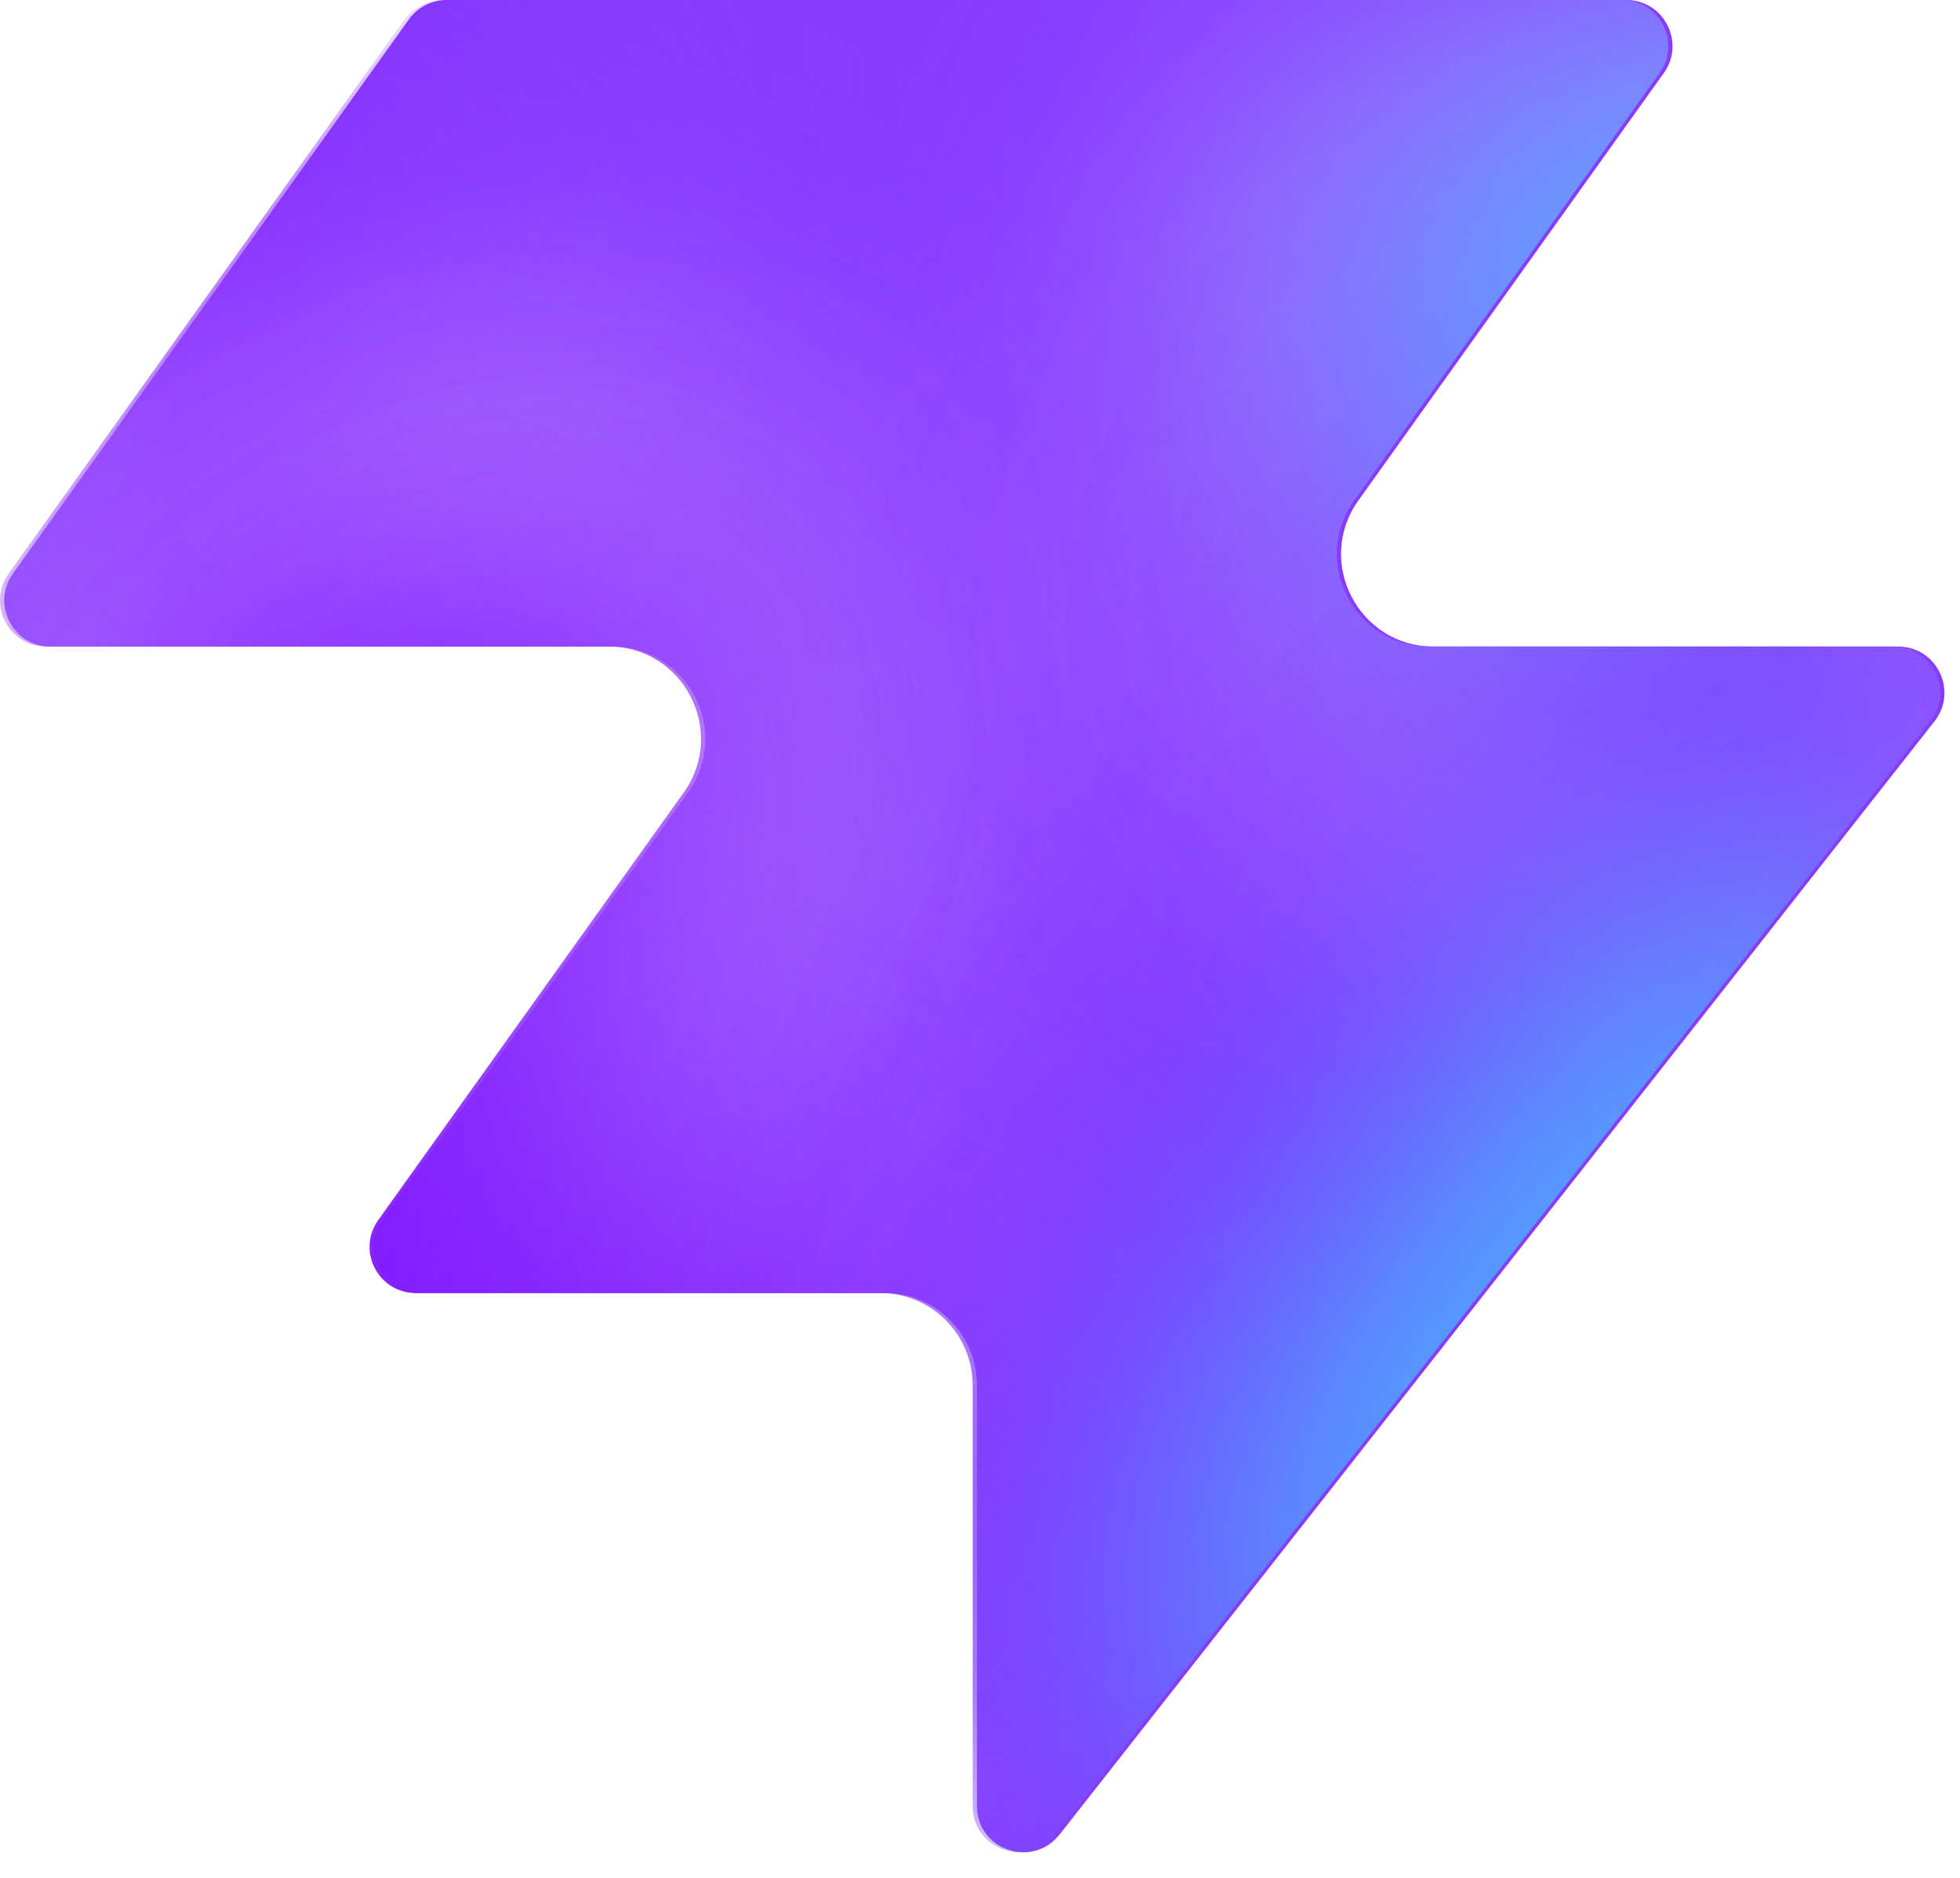
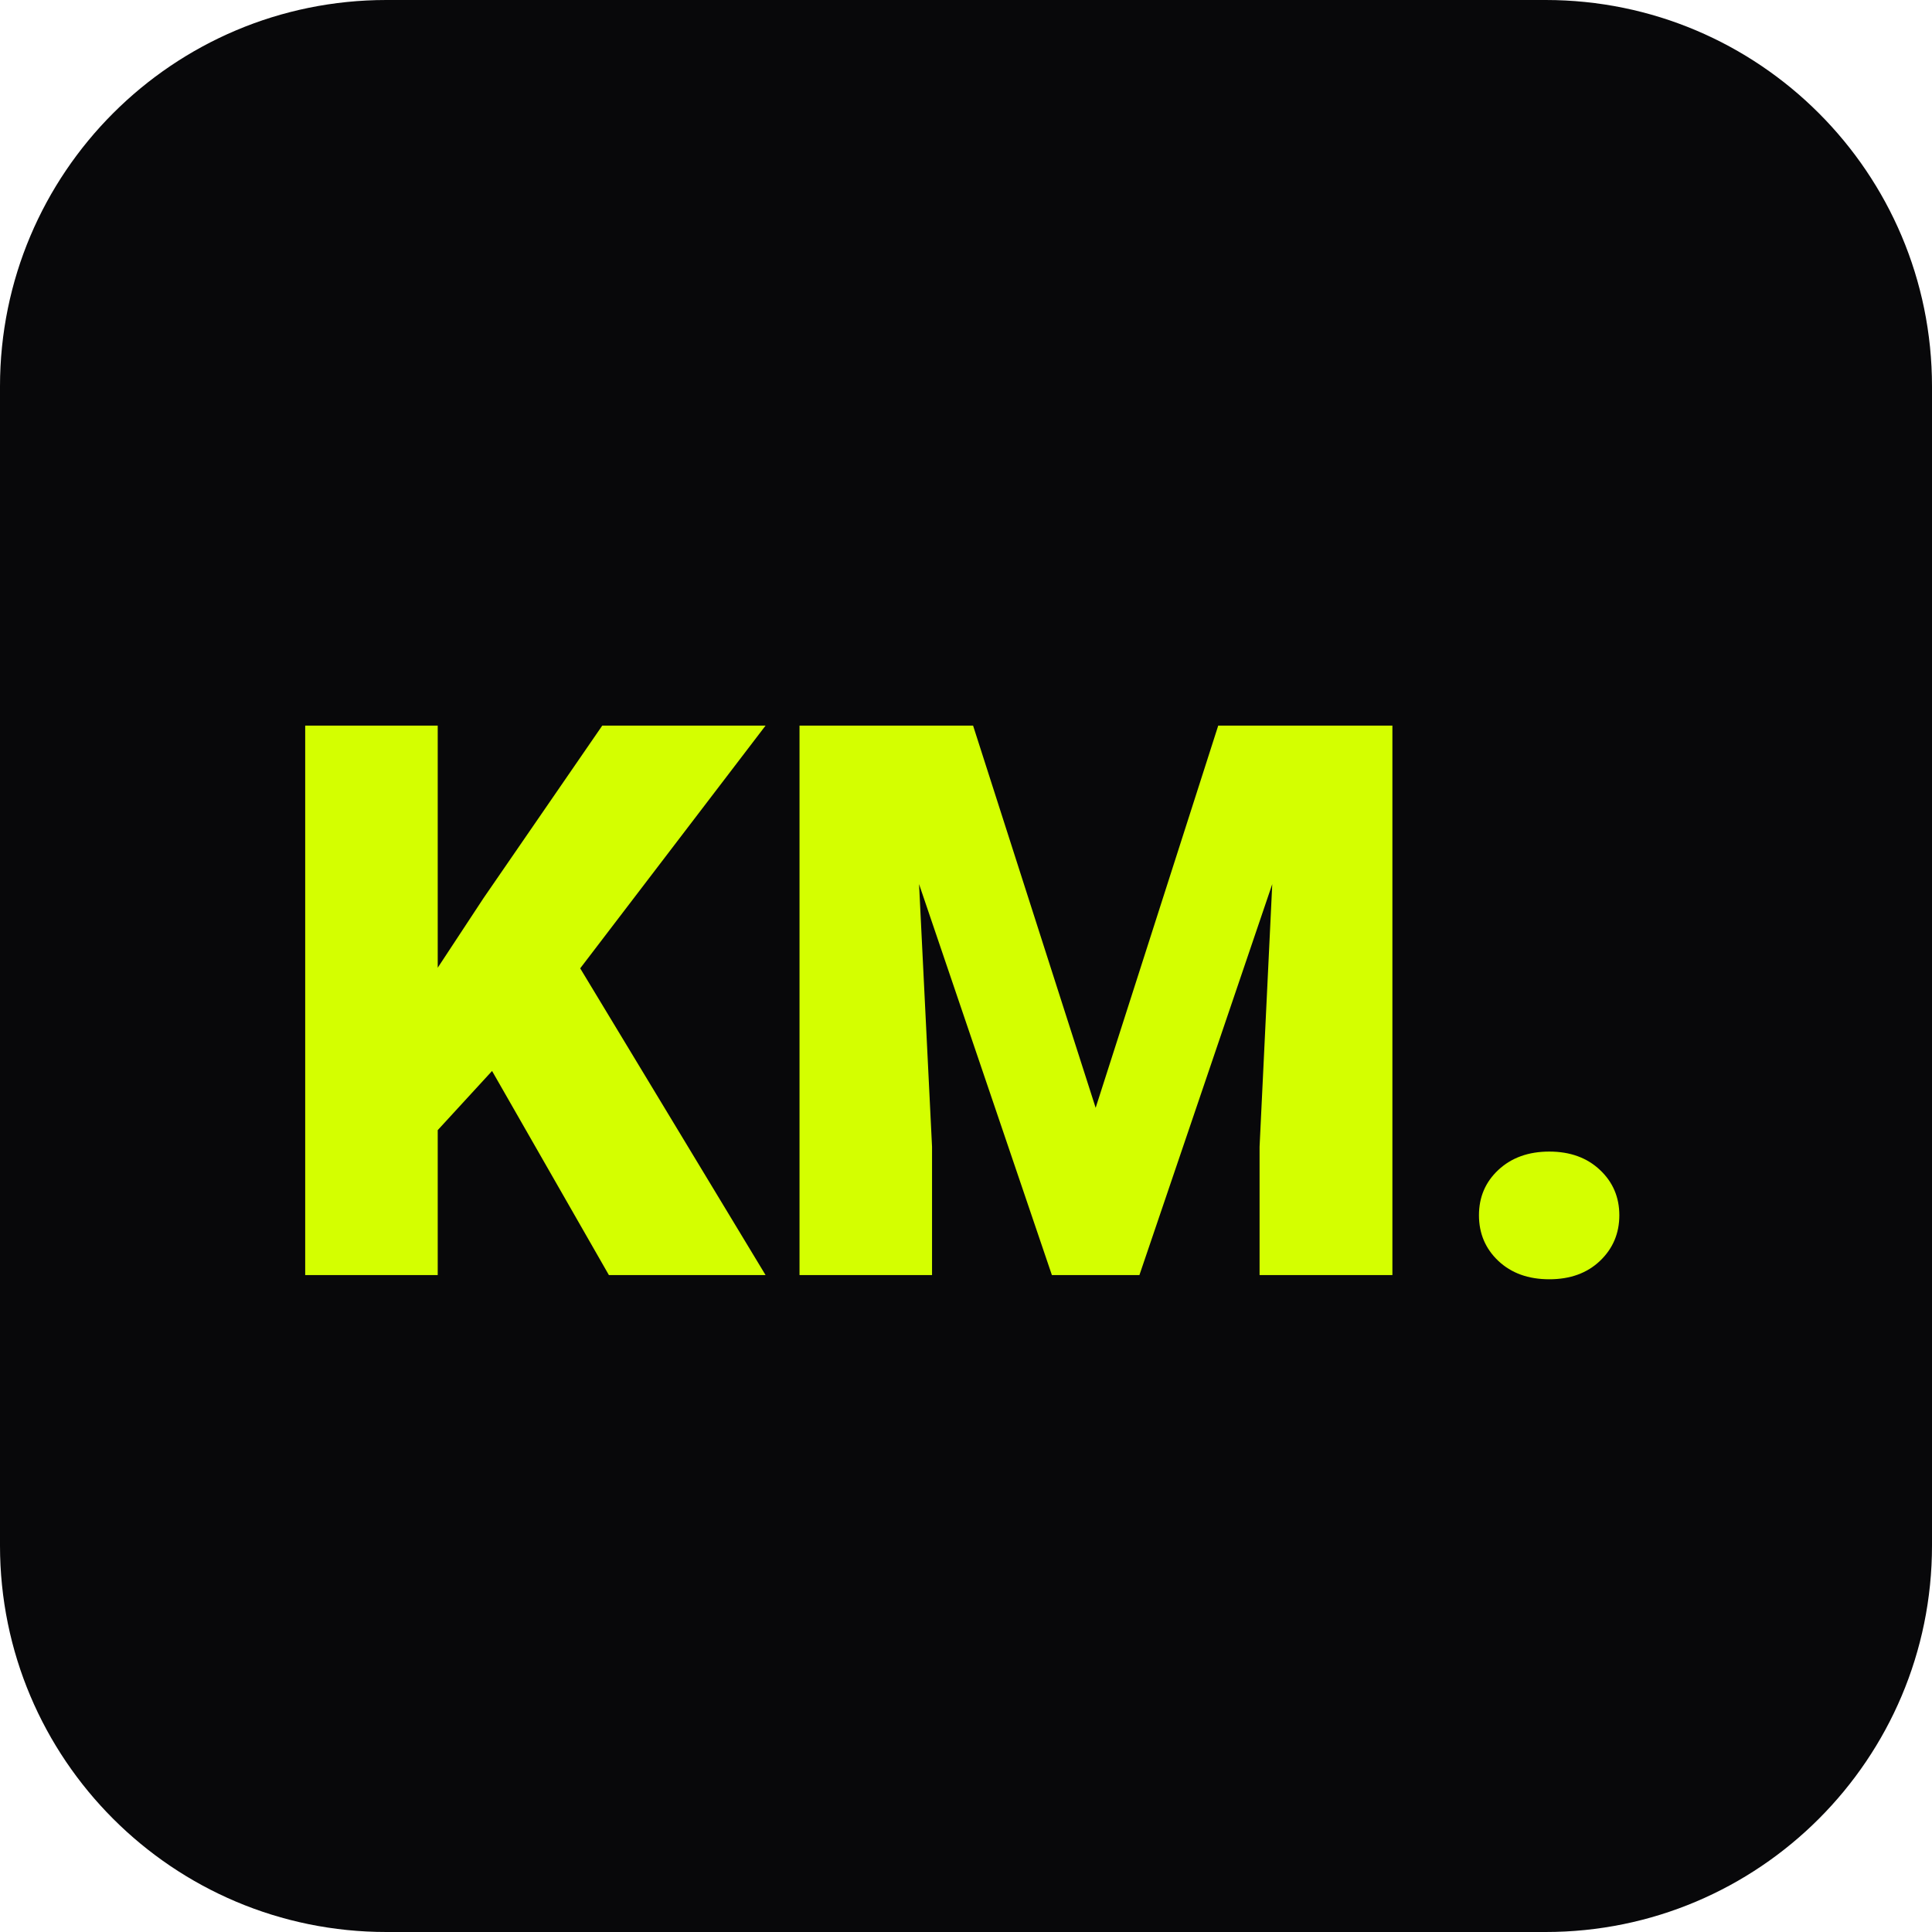
- <svg xmlns="http://www.w3.org/2000/svg" width="48" height="46" fill="none" viewBox="0 0 48 46">
-   <path fill="#863bff" d="M25.946 44.938c-.664.845-2.021.375-2.021-.698V33.937a2.26 2.26 0 0 0-2.262-2.262H10.287c-.92 0-1.456-1.04-.92-1.788l7.48-10.471c1.07-1.497 0-3.578-1.842-3.578H1.237c-.92 0-1.456-1.04-.92-1.788L10.013.474c.214-.297.556-.474.92-.474h28.894c.92 0 1.456 1.04.92 1.788l-7.48 10.471c-1.07 1.498 0 3.579 1.842 3.579h11.377c.943 0 1.473 1.088.89 1.83L25.947 44.94z" style="fill:#863bff;fill:color(display-p3 .525 .23 1);fill-opacity:1" />
-   <mask id="a" width="48" height="46" x="0" y="0" maskUnits="userSpaceOnUse" style="mask-type:alpha">
-     <path fill="#000" d="M25.842 44.938c-.664.844-2.021.375-2.021-.698V33.937a2.26 2.26 0 0 0-2.262-2.262H10.183c-.92 0-1.456-1.04-.92-1.788l7.48-10.471c1.07-1.498 0-3.579-1.842-3.579H1.133c-.92 0-1.456-1.04-.92-1.787L9.91.473c.214-.297.556-.474.92-.474h28.894c.92 0 1.456 1.04.92 1.788l-7.48 10.471c-1.07 1.498 0 3.578 1.842 3.578h11.377c.943 0 1.473 1.088.89 1.832L25.843 44.94z" style="fill:#000;fill-opacity:1" />
-   </mask>
-   <g mask="url(#a)">
-     <g filter="url(#b)">
-       <ellipse cx="5.508" cy="14.704" fill="#ede6ff" rx="5.508" ry="14.704" style="fill:#ede6ff;fill:color(display-p3 .927 .903 1);fill-opacity:1" transform="matrix(.00324 1 1 -.00324 -4.47 31.516)" />
-     </g>
-     <g filter="url(#c)">
-       <ellipse cx="10.399" cy="29.851" fill="#ede6ff" rx="10.399" ry="29.851" style="fill:#ede6ff;fill:color(display-p3 .927 .903 1);fill-opacity:1" transform="matrix(.00324 1 1 -.00324 -39.328 7.883)" />
-     </g>
-     <g filter="url(#d)">
-       <ellipse cx="5.508" cy="30.487" fill="#7e14ff" rx="5.508" ry="30.487" style="fill:#7e14ff;fill:color(display-p3 .492 .077 1);fill-opacity:1" transform="rotate(89.814 -25.913 -14.639)scale(1 -1)" />
-     </g>
-     <g filter="url(#e)">
-       <ellipse cx="5.508" cy="30.599" fill="#7e14ff" rx="5.508" ry="30.599" style="fill:#7e14ff;fill:color(display-p3 .492 .077 1);fill-opacity:1" transform="rotate(89.814 -32.644 -3.334)scale(1 -1)" />
-     </g>
-     <g filter="url(#f)">
-       <ellipse cx="5.508" cy="30.599" fill="#7e14ff" rx="5.508" ry="30.599" style="fill:#7e14ff;fill:color(display-p3 .492 .077 1);fill-opacity:1" transform="matrix(.00324 1 1 -.00324 -34.34 30.47)" />
-     </g>
-     <g filter="url(#g)">
-       <ellipse cx="14.072" cy="22.078" fill="#ede6ff" rx="14.072" ry="22.078" style="fill:#ede6ff;fill:color(display-p3 .927 .903 1);fill-opacity:1" transform="rotate(93.35 24.506 48.493)scale(-1 1)" />
-     </g>
-     <g filter="url(#h)">
-       <ellipse cx="3.47" cy="21.501" fill="#7e14ff" rx="3.47" ry="21.501" style="fill:#7e14ff;fill:color(display-p3 .492 .077 1);fill-opacity:1" transform="rotate(89.009 28.708 47.59)scale(-1 1)" />
-     </g>
-     <g filter="url(#i)">
-       <ellipse cx="3.47" cy="21.501" fill="#7e14ff" rx="3.47" ry="21.501" style="fill:#7e14ff;fill:color(display-p3 .492 .077 1);fill-opacity:1" transform="rotate(89.009 28.708 47.59)scale(-1 1)" />
-     </g>
-     <g filter="url(#j)">
-       <ellipse cx=".387" cy="8.972" fill="#7e14ff" rx="4.407" ry="29.108" style="fill:#7e14ff;fill:color(display-p3 .492 .077 1);fill-opacity:1" transform="rotate(39.51 .387 8.972)" />
-     </g>
-     <g filter="url(#k)">
-       <ellipse cx="47.523" cy="-6.092" fill="#7e14ff" rx="4.407" ry="29.108" style="fill:#7e14ff;fill:color(display-p3 .492 .077 1);fill-opacity:1" transform="rotate(37.892 47.523 -6.092)" />
-     </g>
-     <g filter="url(#l)">
-       <ellipse cx="41.412" cy="6.333" fill="#47bfff" rx="5.971" ry="9.665" style="fill:#47bfff;fill:color(display-p3 .28 .748 1);fill-opacity:1" transform="rotate(37.892 41.412 6.333)" />
-     </g>
-     <g filter="url(#m)">
-       <ellipse cx="-1.879" cy="38.332" fill="#7e14ff" rx="4.407" ry="29.108" style="fill:#7e14ff;fill:color(display-p3 .492 .077 1);fill-opacity:1" transform="rotate(37.892 -1.88 38.332)" />
-     </g>
-     <g filter="url(#n)">
-       <ellipse cx="-1.879" cy="38.332" fill="#7e14ff" rx="4.407" ry="29.108" style="fill:#7e14ff;fill:color(display-p3 .492 .077 1);fill-opacity:1" transform="rotate(37.892 -1.88 38.332)" />
-     </g>
-     <g filter="url(#o)">
-       <ellipse cx="35.651" cy="29.907" fill="#7e14ff" rx="4.407" ry="29.108" style="fill:#7e14ff;fill:color(display-p3 .492 .077 1);fill-opacity:1" transform="rotate(37.892 35.651 29.907)" />
-     </g>
-     <g filter="url(#p)">
-       <ellipse cx="38.418" cy="32.4" fill="#47bfff" rx="5.971" ry="15.297" style="fill:#47bfff;fill:color(display-p3 .28 .748 1);fill-opacity:1" transform="rotate(37.892 38.418 32.4)" />
-     </g>
-   </g>
-   <defs>
-     <filter id="b" width="60.045" height="41.654" x="-19.77" y="16.149" color-interpolation-filters="sRGB" filterUnits="userSpaceOnUse">
-       <feFlood flood-opacity="0" result="BackgroundImageFix" />
-       <feBlend in="SourceGraphic" in2="BackgroundImageFix" result="shape" />
-       <feGaussianBlur result="effect1_foregroundBlur_2002_17158" stdDeviation="7.659" />
-     </filter>
-     <filter id="c" width="90.34" height="51.437" x="-54.613" y="-7.533" color-interpolation-filters="sRGB" filterUnits="userSpaceOnUse">
-       <feFlood flood-opacity="0" result="BackgroundImageFix" />
-       <feBlend in="SourceGraphic" in2="BackgroundImageFix" result="shape" />
-       <feGaussianBlur result="effect1_foregroundBlur_2002_17158" stdDeviation="7.659" />
-     </filter>
-     <filter id="d" width="79.355" height="29.4" x="-49.64" y="2.03" color-interpolation-filters="sRGB" filterUnits="userSpaceOnUse">
-       <feFlood flood-opacity="0" result="BackgroundImageFix" />
-       <feBlend in="SourceGraphic" in2="BackgroundImageFix" result="shape" />
-       <feGaussianBlur result="effect1_foregroundBlur_2002_17158" stdDeviation="4.596" />
-     </filter>
-     <filter id="e" width="79.579" height="29.4" x="-45.045" y="20.029" color-interpolation-filters="sRGB" filterUnits="userSpaceOnUse">
-       <feFlood flood-opacity="0" result="BackgroundImageFix" />
-       <feBlend in="SourceGraphic" in2="BackgroundImageFix" result="shape" />
-       <feGaussianBlur result="effect1_foregroundBlur_2002_17158" stdDeviation="4.596" />
-     </filter>
-     <filter id="f" width="79.579" height="29.4" x="-43.513" y="21.178" color-interpolation-filters="sRGB" filterUnits="userSpaceOnUse">
-       <feFlood flood-opacity="0" result="BackgroundImageFix" />
-       <feBlend in="SourceGraphic" in2="BackgroundImageFix" result="shape" />
-       <feGaussianBlur result="effect1_foregroundBlur_2002_17158" stdDeviation="4.596" />
-     </filter>
-     <filter id="g" width="74.749" height="58.852" x="15.756" y="-17.901" color-interpolation-filters="sRGB" filterUnits="userSpaceOnUse">
-       <feFlood flood-opacity="0" result="BackgroundImageFix" />
-       <feBlend in="SourceGraphic" in2="BackgroundImageFix" result="shape" />
-       <feGaussianBlur result="effect1_foregroundBlur_2002_17158" stdDeviation="7.659" />
-     </filter>
-     <filter id="h" width="61.377" height="25.362" x="23.548" y="2.284" color-interpolation-filters="sRGB" filterUnits="userSpaceOnUse">
-       <feFlood flood-opacity="0" result="BackgroundImageFix" />
-       <feBlend in="SourceGraphic" in2="BackgroundImageFix" result="shape" />
-       <feGaussianBlur result="effect1_foregroundBlur_2002_17158" stdDeviation="4.596" />
-     </filter>
-     <filter id="i" width="61.377" height="25.362" x="23.548" y="2.284" color-interpolation-filters="sRGB" filterUnits="userSpaceOnUse">
-       <feFlood flood-opacity="0" result="BackgroundImageFix" />
-       <feBlend in="SourceGraphic" in2="BackgroundImageFix" result="shape" />
-       <feGaussianBlur result="effect1_foregroundBlur_2002_17158" stdDeviation="4.596" />
-     </filter>
-     <filter id="j" width="56.045" height="63.649" x="-27.636" y="-22.853" color-interpolation-filters="sRGB" filterUnits="userSpaceOnUse">
-       <feFlood flood-opacity="0" result="BackgroundImageFix" />
-       <feBlend in="SourceGraphic" in2="BackgroundImageFix" result="shape" />
-       <feGaussianBlur result="effect1_foregroundBlur_2002_17158" stdDeviation="4.596" />
-     </filter>
-     <filter id="k" width="54.814" height="64.646" x="20.116" y="-38.415" color-interpolation-filters="sRGB" filterUnits="userSpaceOnUse">
-       <feFlood flood-opacity="0" result="BackgroundImageFix" />
-       <feBlend in="SourceGraphic" in2="BackgroundImageFix" result="shape" />
-       <feGaussianBlur result="effect1_foregroundBlur_2002_17158" stdDeviation="4.596" />
-     </filter>
-     <filter id="l" width="33.541" height="35.313" x="24.641" y="-11.323" color-interpolation-filters="sRGB" filterUnits="userSpaceOnUse">
-       <feFlood flood-opacity="0" result="BackgroundImageFix" />
-       <feBlend in="SourceGraphic" in2="BackgroundImageFix" result="shape" />
-       <feGaussianBlur result="effect1_foregroundBlur_2002_17158" stdDeviation="4.596" />
-     </filter>
-     <filter id="m" width="54.814" height="64.646" x="-29.286" y="6.009" color-interpolation-filters="sRGB" filterUnits="userSpaceOnUse">
-       <feFlood flood-opacity="0" result="BackgroundImageFix" />
-       <feBlend in="SourceGraphic" in2="BackgroundImageFix" result="shape" />
-       <feGaussianBlur result="effect1_foregroundBlur_2002_17158" stdDeviation="4.596" />
-     </filter>
-     <filter id="n" width="54.814" height="64.646" x="-29.286" y="6.009" color-interpolation-filters="sRGB" filterUnits="userSpaceOnUse">
-       <feFlood flood-opacity="0" result="BackgroundImageFix" />
-       <feBlend in="SourceGraphic" in2="BackgroundImageFix" result="shape" />
-       <feGaussianBlur result="effect1_foregroundBlur_2002_17158" stdDeviation="4.596" />
-     </filter>
-     <filter id="o" width="54.814" height="64.646" x="8.244" y="-2.416" color-interpolation-filters="sRGB" filterUnits="userSpaceOnUse">
-       <feFlood flood-opacity="0" result="BackgroundImageFix" />
-       <feBlend in="SourceGraphic" in2="BackgroundImageFix" result="shape" />
-       <feGaussianBlur result="effect1_foregroundBlur_2002_17158" stdDeviation="4.596" />
-     </filter>
-     <filter id="p" width="39.409" height="43.623" x="18.713" y="10.588" color-interpolation-filters="sRGB" filterUnits="userSpaceOnUse">
-       <feFlood flood-opacity="0" result="BackgroundImageFix" />
-       <feBlend in="SourceGraphic" in2="BackgroundImageFix" result="shape" />
-       <feGaussianBlur result="effect1_foregroundBlur_2002_17158" stdDeviation="4.596" />
-     </filter>
-   </defs>
+ <svg xmlns="http://www.w3.org/2000/svg" viewBox="0 0 100 100">
+   <rect width="100" height="100" rx="20" fill="#08080A" />
+   <text x="50" y="55" font-family="-apple-system, BlinkMacSystemFont, 'Segoe UI', Roboto, sans-serif" font-size="40" font-weight="900" fill="#D4FF00" text-anchor="middle" dominant-baseline="middle">KM.</text>
</svg>
